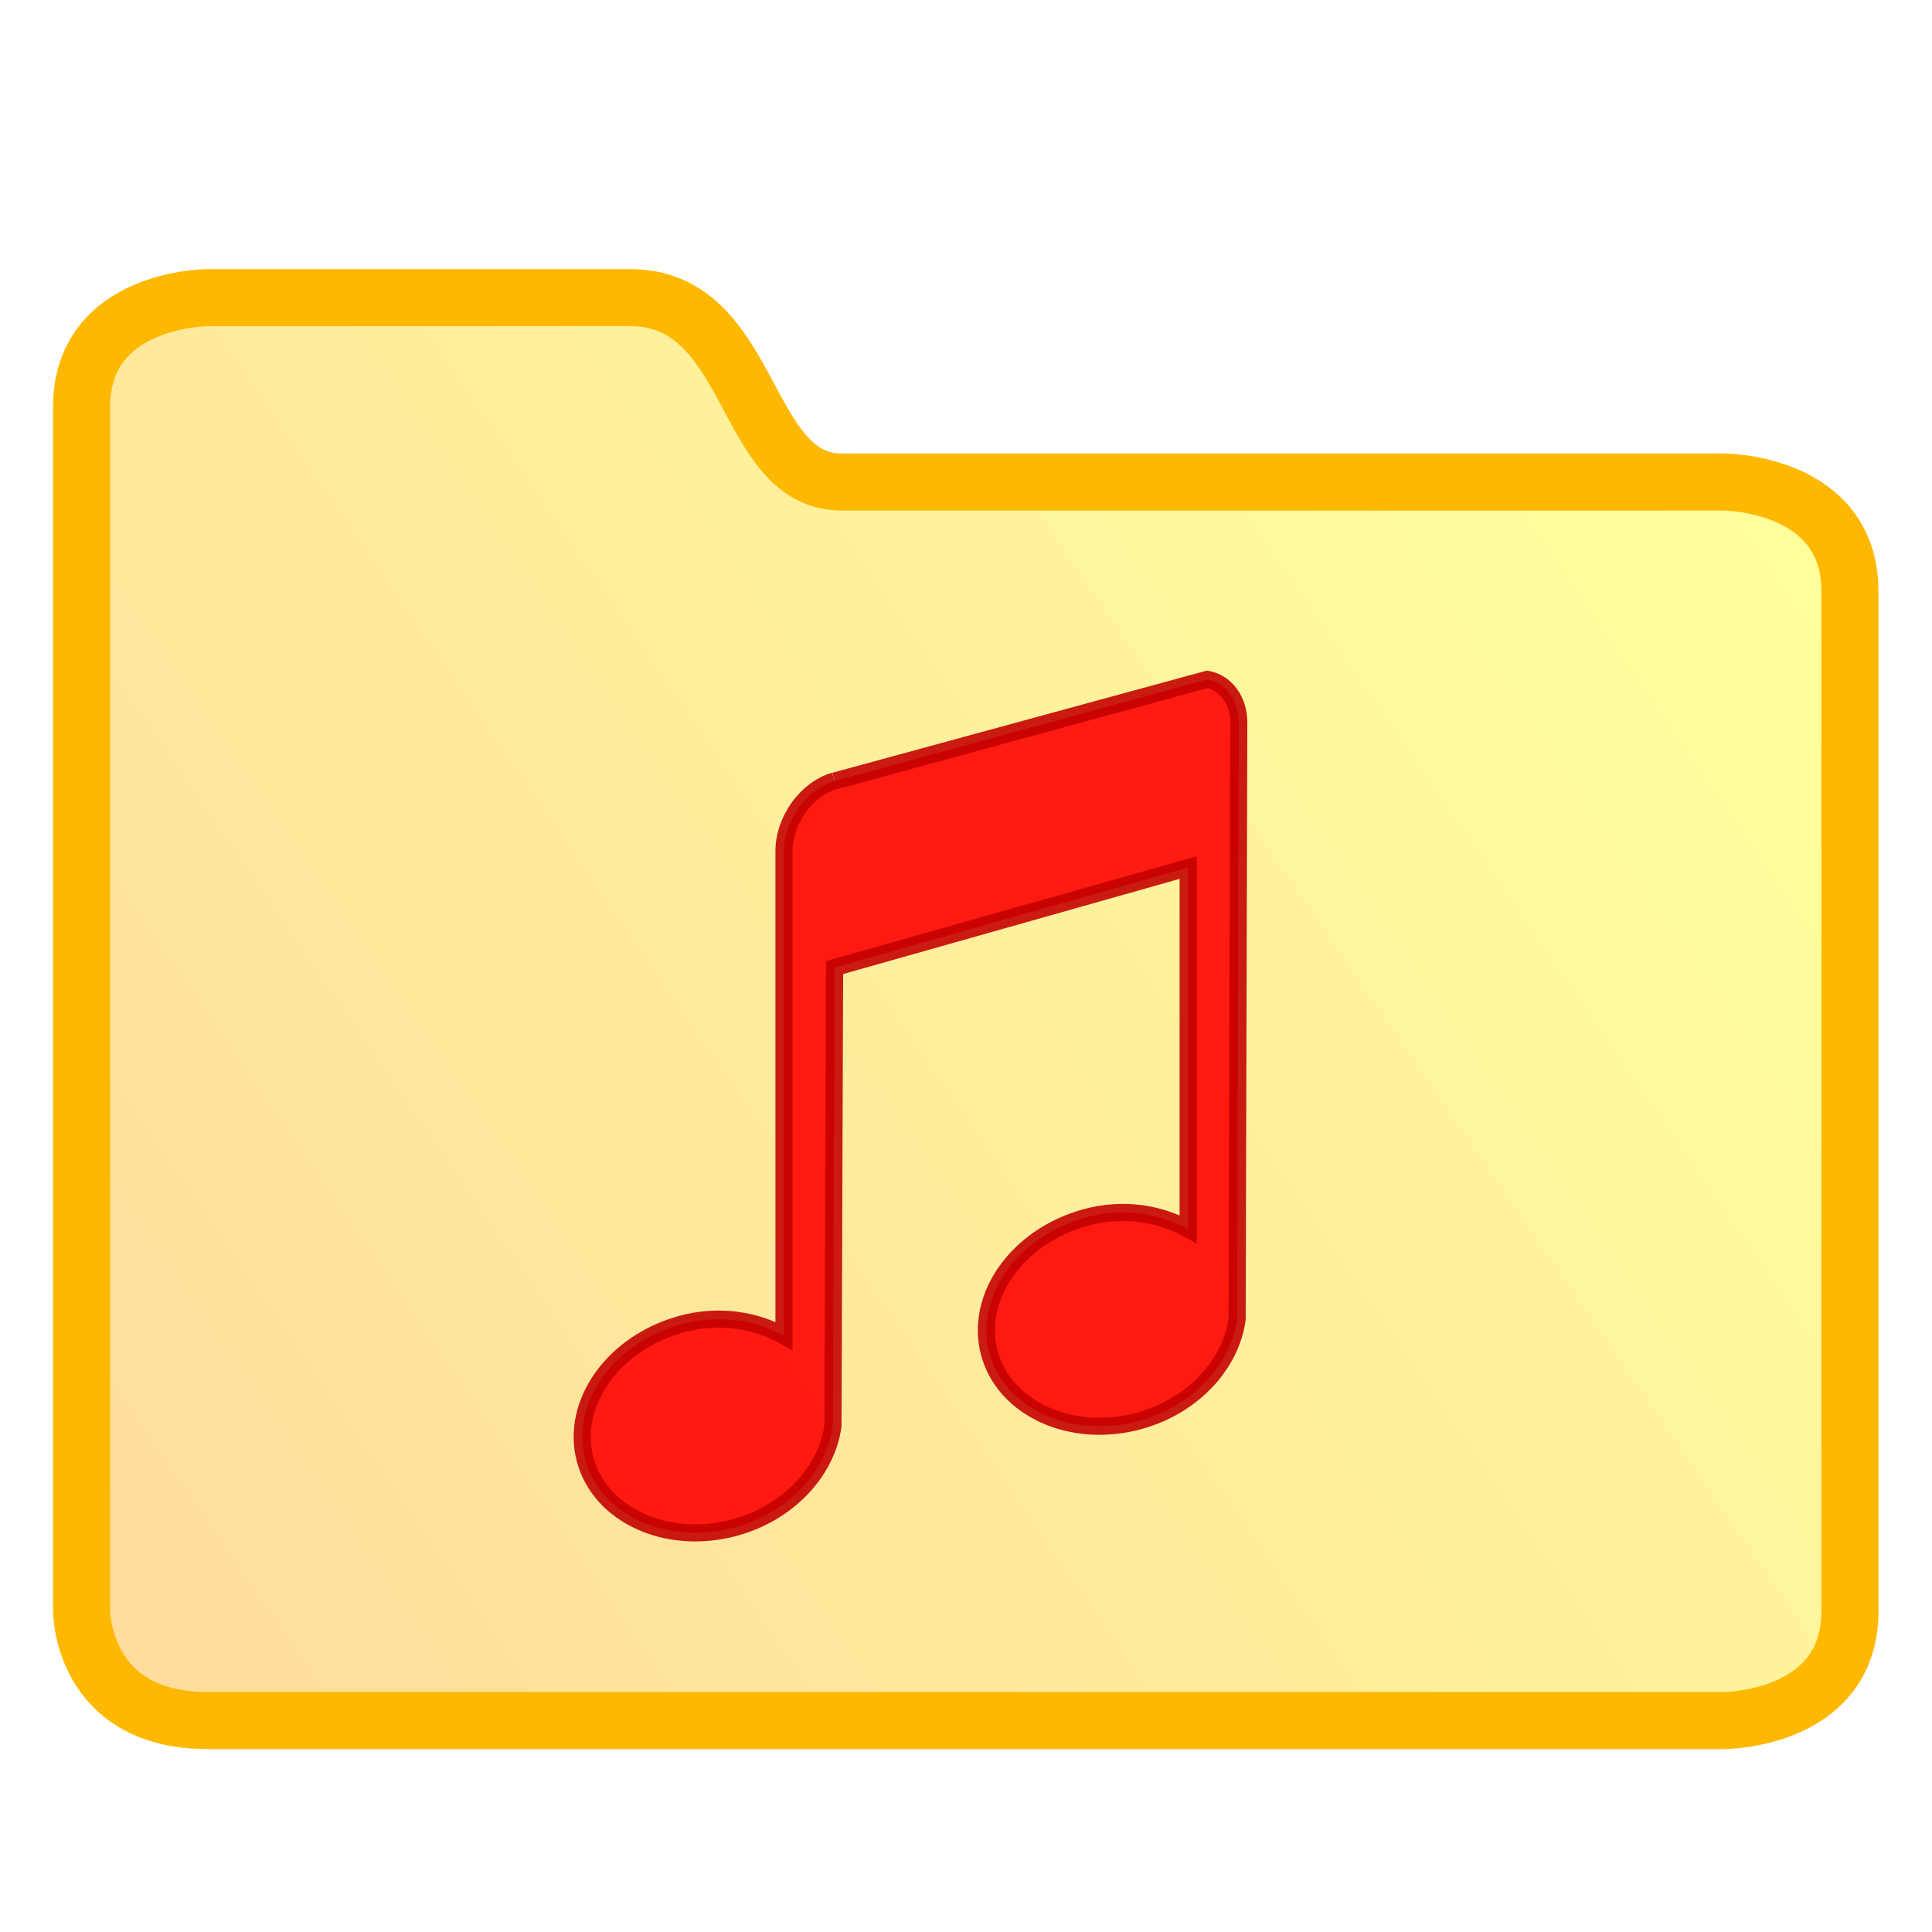
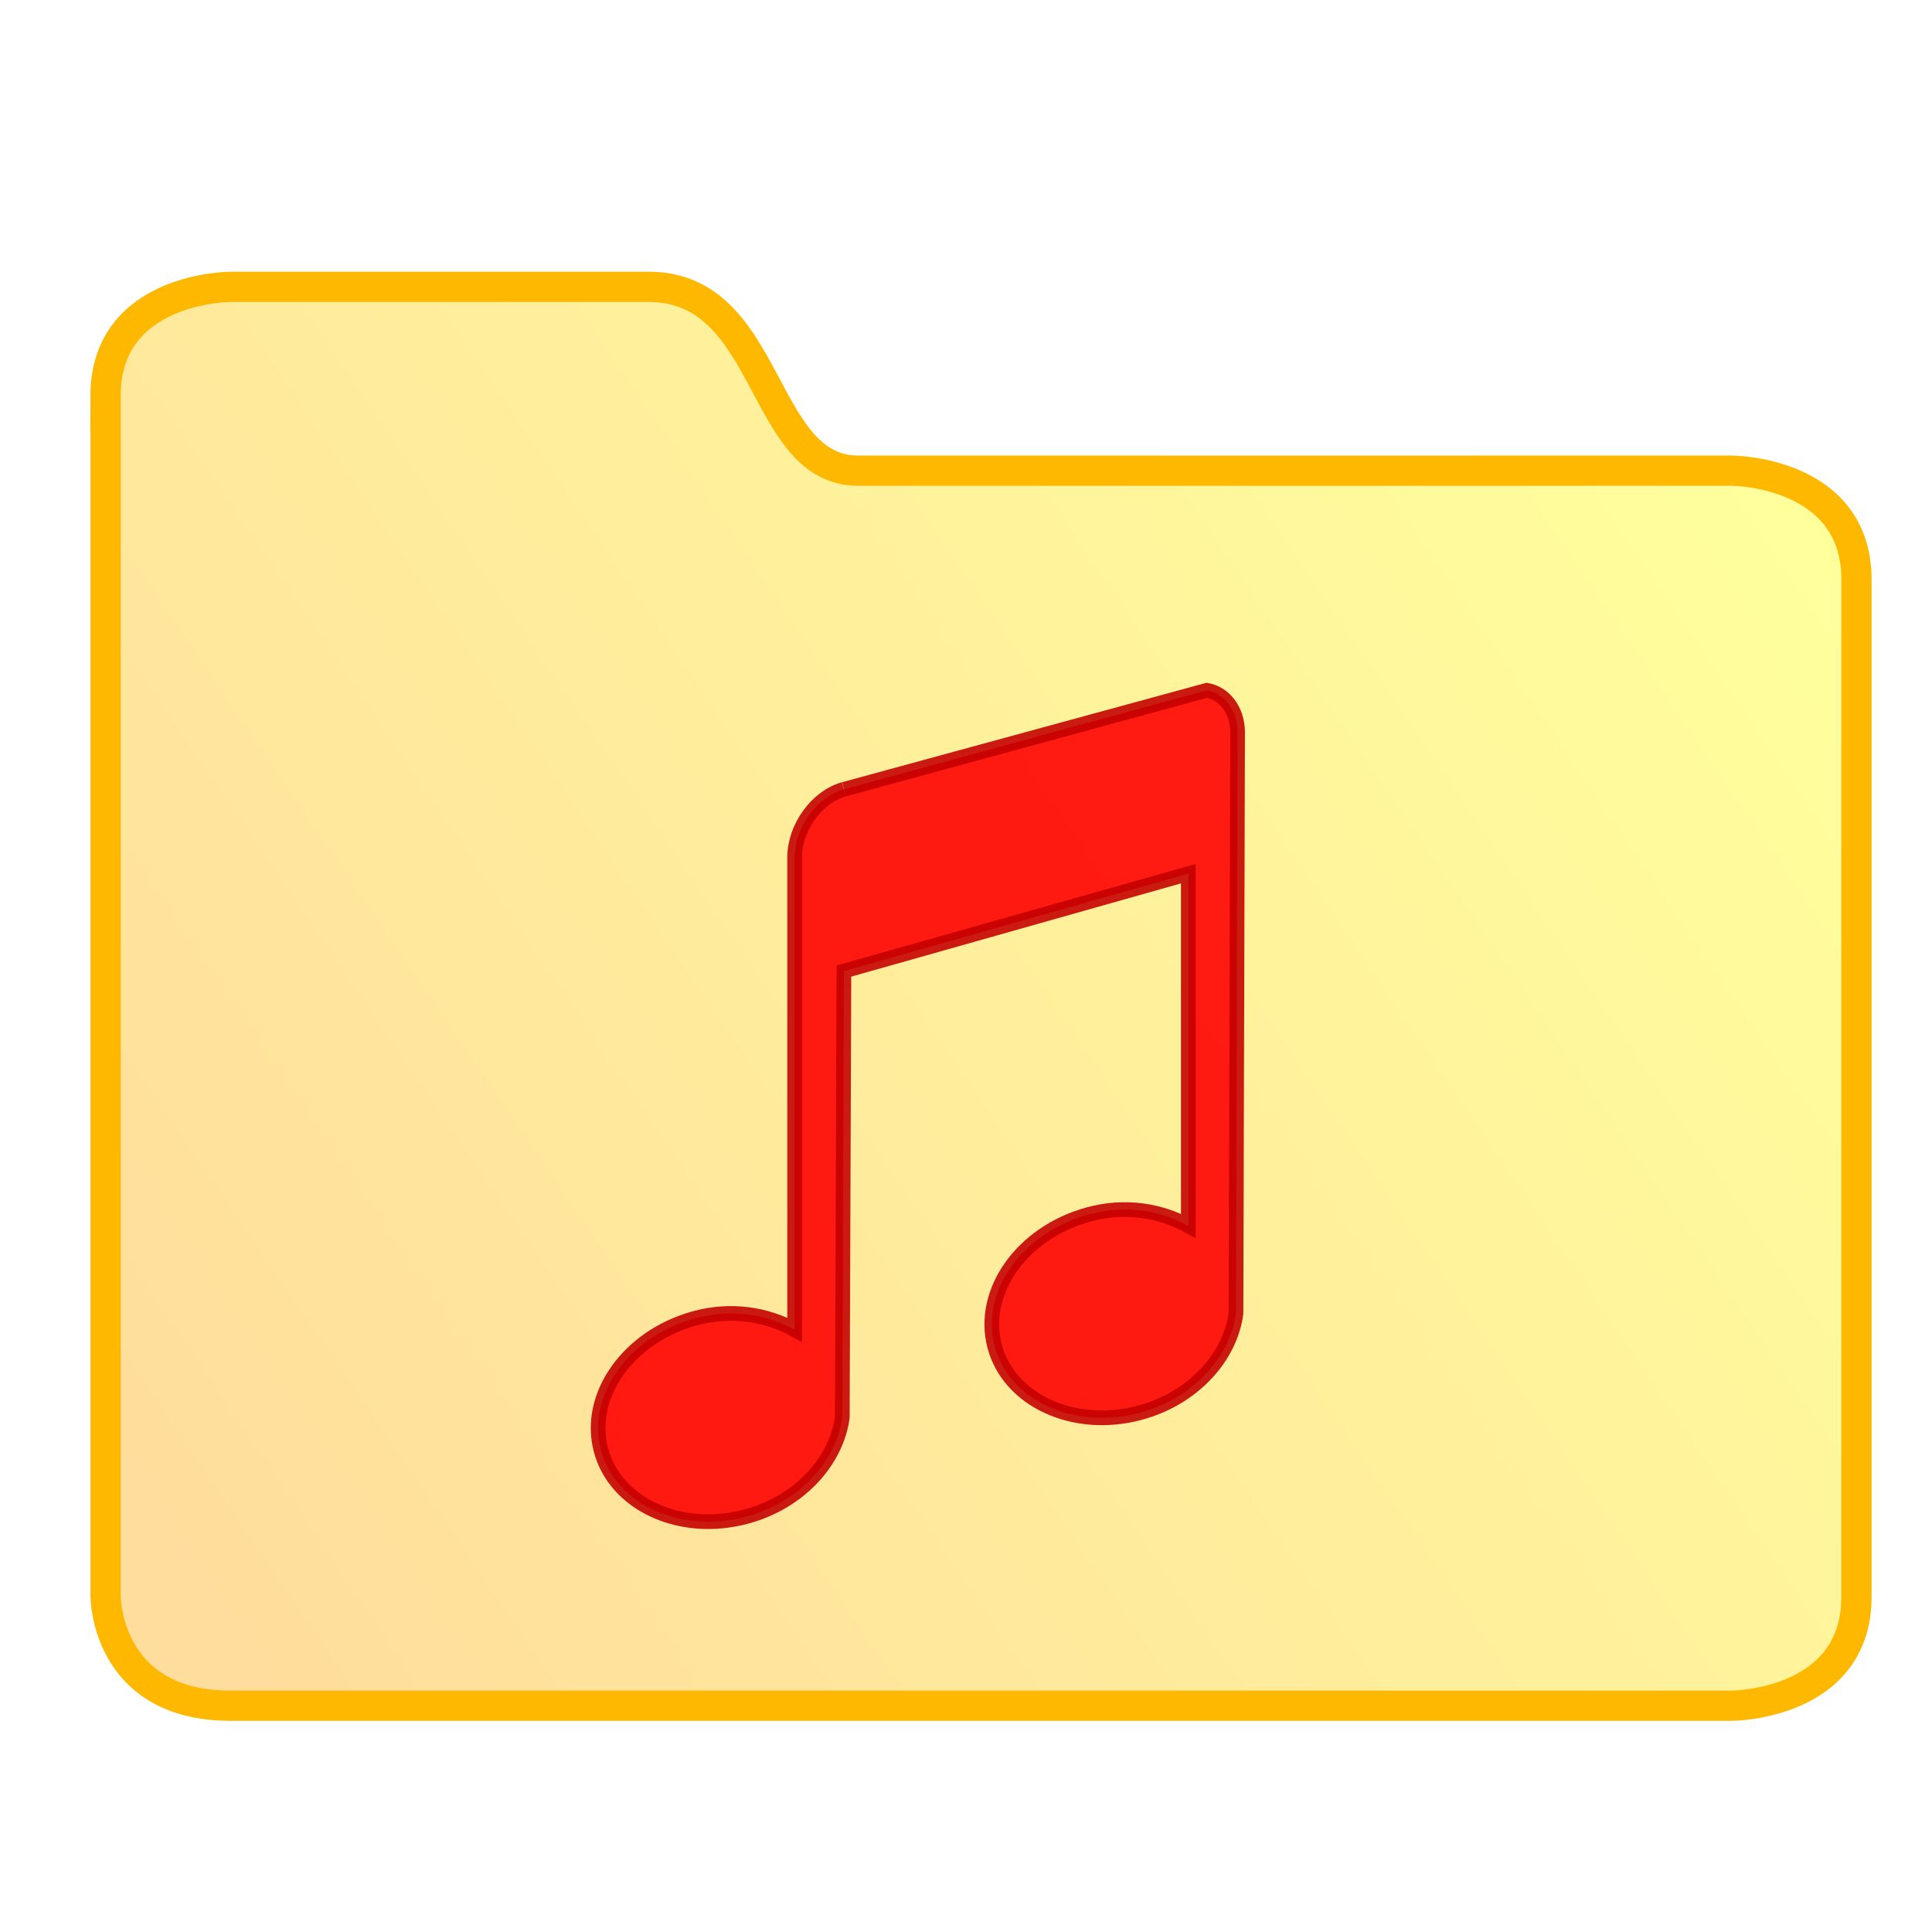
<svg xmlns="http://www.w3.org/2000/svg" xmlns:xlink="http://www.w3.org/1999/xlink" width="128" height="128" viewBox="0 0 33.867 33.867" version="1.1" id="svg2634">
  <defs id="defs2628">
-     <linearGradient gradientTransform="matrix(0.7235958,0,0,0.7235958,180.201,134.6044)" xlink:href="#linearGradient1040" id="linearGradient1042" x1="-130.531" y1="41.772" x2="-91.765" y2="15.149" gradientUnits="userSpaceOnUse" />
-     <linearGradient id="linearGradient1040">
-       <stop style="stop-color:#ffdd9c;stop-opacity:1" offset="0" id="stop1036" />
-       <stop style="stop-color:#ffff9c;stop-opacity:1" offset="1" id="stop1038" />
+     <linearGradient id="linearGradient15413">
+       <stop id="stop15409" offset="0" style="stop-color:#ffffff;stop-opacity:1" />
+       <stop id="stop15411" offset="1" style="stop-color:#ecf6ff;stop-opacity:1" />
    </linearGradient>
    <linearGradient gradientTransform="matrix(0.2645833,0,0,0.2645833,83.1508,137.5565)" xlink:href="#linearGradient6044" id="linearGradient6056" x1="82" y1="30" x2="-68.742" y2="262.239" gradientUnits="userSpaceOnUse" />
    <linearGradient id="linearGradient6044">
      <stop style="stop-color:#ffffff;stop-opacity:1" offset="0" id="stop6040" />
      <stop style="stop-color:#c9e4ff;stop-opacity:1" offset="1" id="stop6042" />
    </linearGradient>
-     <linearGradient xlink:href="#linearGradient6044" id="linearGradient68" gradientUnits="userSpaceOnUse" gradientTransform="matrix(0.2750733,0,0,0.2750733,109.6321,133.8365)" x1="82" y1="30" x2="-68.742" y2="262.239" />
-     <linearGradient gradientTransform="translate(-1.844004,40.782)" y2="36.383" x2="147.781" y1="53.733" x1="147.87" gradientUnits="userSpaceOnUse" id="linearGradient3135" xlink:href="#linearGradient2931" />
-     <linearGradient id="linearGradient2931">
-       <stop id="stop2927" offset="0" style="stop-color:#ffce00;stop-opacity:1" />
-       <stop id="stop2929" offset="1" style="stop-color:#ffff00;stop-opacity:0.927" />
+     <linearGradient xlink:href="#linearGradient6044" id="linearGradient918" gradientUnits="userSpaceOnUse" gradientTransform="matrix(0.2750733,0,0,0.2750733,109.6321,133.8365)" x1="82" y1="30" x2="-68.742" y2="262.239" />
+     <linearGradient xlink:href="#linearGradient15413" id="linearGradient15407" x1="95.028" y1="84.356" x2="71.876" y2="113.655" gradientUnits="userSpaceOnUse" />
+     <linearGradient xlink:href="#linearGradient1808-2" id="linearGradient4237" gradientUnits="userSpaceOnUse" x1="123.291" y1="141.457" x2="140.7" y2="141.457" />
+     <linearGradient id="linearGradient1808-2">
+       <stop id="stop1804-5" offset="0" style="stop-color:#ffffff;stop-opacity:1" />
+       <stop id="stop1806-4" offset="1" style="stop-color:#ccccff;stop-opacity:0.51" />
+     </linearGradient>
+     <linearGradient gradientTransform="matrix(0.3582257,0,0,0.3607738,117.9332,-40.35064)" xlink:href="#linearGradient1040" id="linearGradient1042" x1="-130.531" y1="41.772" x2="-91.765" y2="15.149" gradientUnits="userSpaceOnUse" />
+     <linearGradient id="linearGradient1040">
+       <stop style="stop-color:#ffdd9c;stop-opacity:1" offset="0" id="stop1036" />
+       <stop style="stop-color:#ffff9c;stop-opacity:1" offset="1" id="stop1038" />
    </linearGradient>
  </defs>
  <g id="layer1" transform="translate(-82.55,-136.1333)">
    <g id="g849">
-       <path d="m 83.98,143.27 v 21.105 c 0,0 0,1.919 2.214,1.919 h 26.571 c 0,0 2.214,0 2.214,-1.919 v -17.873 c 0,-1.919 -2.214,-1.919 -2.214,-1.919 0,0 -13.716,0.002 -15.464,0 -1.747,-0.002 -1.529,-3.244 -3.715,-3.232 -0.019,1.3e-4 -7.392,0 -7.392,0 0,0 -2.214,0 -2.214,1.919 z" id="path5057-4-3" style="color:#000000;font-style:normal;font-variant:normal;font-weight:normal;font-stretch:normal;font-size:medium;line-height:normal;font-family:Sans;-inkscape-font-specification:Sans;text-indent:0;text-align:start;text-decoration:none;text-decoration-line:none;letter-spacing:normal;word-spacing:normal;text-transform:none;writing-mode:lr-tb;direction:ltr;baseline-shift:baseline;text-anchor:start;display:inline;overflow:visible;visibility:visible;opacity:1;vector-effect:none;fill:url(#linearGradient1042);fill-opacity:1;stroke:#ffb800;stroke-width:1;stroke-linecap:butt;stroke-linejoin:miter;stroke-miterlimit:4;stroke-dasharray:none;stroke-dashoffset:0;stroke-opacity:1;marker:none;enable-background:accumulate" />
-       <path id="path5352" d="m 97.178,149.823 c -0.491,0.139 -0.885,0.691 -0.885,1.227 v 8.5 c -0.497,-0.275 -1.136,-0.386 -1.799,-0.205 -1.195,0.328 -1.944,1.387 -1.688,2.366 0.256,0.979 1.434,1.525 2.629,1.198 0.954,-0.262 1.611,-1.002 1.716,-1.782 l 0.029,-8.033 6.198,-1.753 v 6.339 c -0.497,-0.275 -1.136,-0.386 -1.799,-0.204 -1.195,0.328 -1.944,1.387 -1.688,2.366 0.256,0.979 1.434,1.525 2.629,1.198 0.954,-0.262 1.611,-1.002 1.716,-1.782 l 0.029,-10.457 c 0,-0.402 -0.235,-0.703 -0.553,-0.759 l -6.531,1.782" style="fill:#ff0000;fill-opacity:0.89;stroke:#c30000;stroke-width:0.3;stroke-miterlimit:4;stroke-dasharray:none;stroke-opacity:0.89" />
+       <g id="g4250" transform="matrix(2,0,0,2,-56.03907,215.1337)">
+         <g id="g4626" transform="translate(-0.077831)" style="stroke-width:0.3;stroke-miterlimit:4;stroke-dasharray:none">
+           <path d="m 70.298,-36.03 v 10.523 c 0,0 0,0.957 1.096,0.957 h 13.154 c 0,0 1.096,0 1.096,-0.957 v -8.911 c 0,-0.957 -1.096,-0.957 -1.096,-0.957 0,0 -6.791,9.95e-4 -7.656,0 -0.865,-9.94e-4 -0.757,-1.617 -1.839,-1.611 -0.009,6.5e-5 -3.66,0 -3.66,0 0,0 -1.096,0 -1.096,0.957 z" id="path5057-4-3" style="color:#000000;font-style:normal;font-variant:normal;font-weight:normal;font-stretch:normal;font-size:medium;line-height:normal;font-family:Sans;-inkscape-font-specification:Sans;text-indent:0;text-align:start;text-decoration:none;text-decoration-line:none;letter-spacing:normal;word-spacing:normal;text-transform:none;writing-mode:lr-tb;direction:ltr;baseline-shift:baseline;text-anchor:start;display:inline;overflow:visible;visibility:visible;opacity:1;vector-effect:none;fill:url(#linearGradient1042);fill-opacity:1;stroke:#ffb800;stroke-width:0.265;stroke-linecap:butt;stroke-linejoin:miter;stroke-miterlimit:4;stroke-dasharray:none;stroke-dashoffset:0;stroke-opacity:1;marker:none;enable-background:accumulate" />
+           <g style="opacity:1;stroke-width:4.612;stroke-miterlimit:4;stroke-dasharray:none" transform="matrix(-0.05736303,0,0,0.05736303,86.71336,-60.42864)" id="g1059">
+             <path id="path5352" d="m 173.37,485.444 c 4.165,1.178 7.517,5.864 7.517,10.415 v 72.161 c 4.223,-2.333 9.647,-3.278 15.27,-1.738 10.147,2.783 16.505,11.777 14.33,20.086 -2.176,8.309 -12.17,12.95 -22.317,10.167 -8.095,-2.221 -13.675,-8.502 -14.565,-15.127 l -0.248,-68.194 -52.621,-14.878 v 53.811 c 4.223,-2.333 9.646,-3.278 15.27,-1.734 10.147,2.783 16.504,11.777 14.33,20.086 -2.176,8.309 -12.171,12.95 -22.317,10.167 -8.095,-2.221 -13.675,-8.503 -14.565,-15.127 l -0.248,-88.776 c 0,-3.413 1.998,-5.967 4.699,-6.447 l 55.44,15.127" style="fill:#ff0000;fill-opacity:0.89;stroke:#c30000;stroke-width:2.246;stroke-miterlimit:4;stroke-dasharray:none;stroke-opacity:0.89" />
+           </g>
+         </g>
+       </g>
    </g>
  </g>
</svg>
